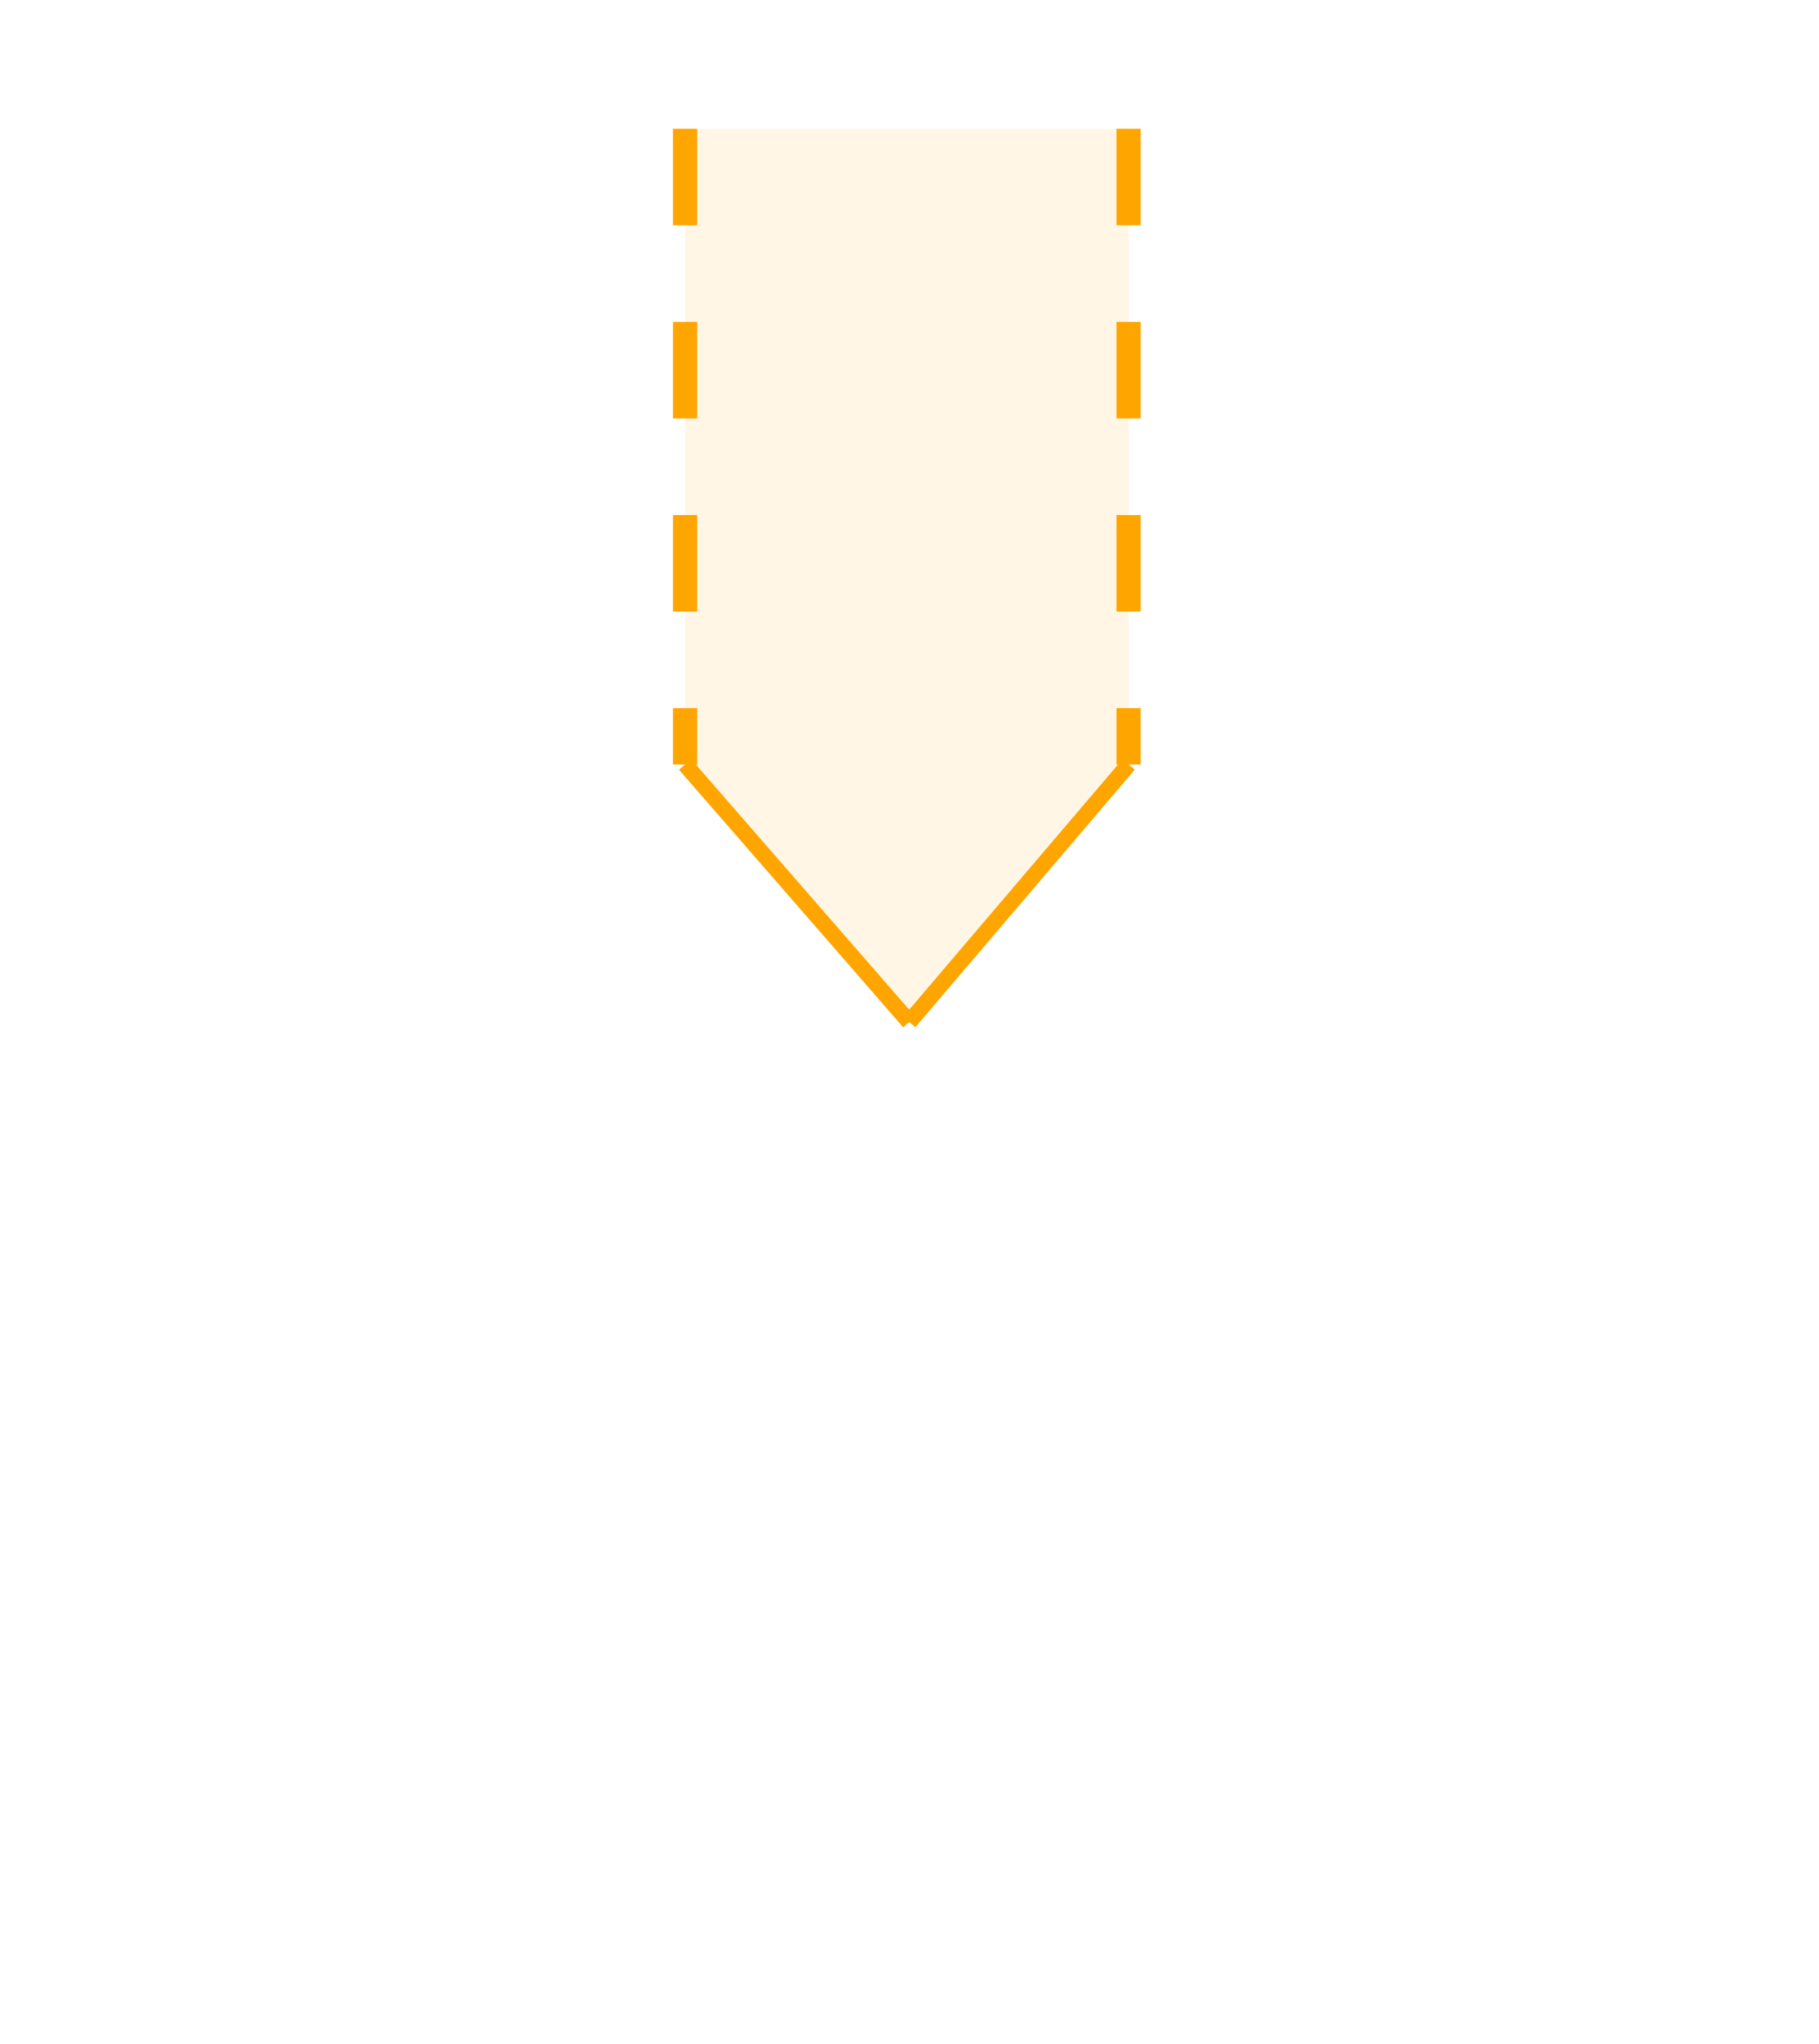
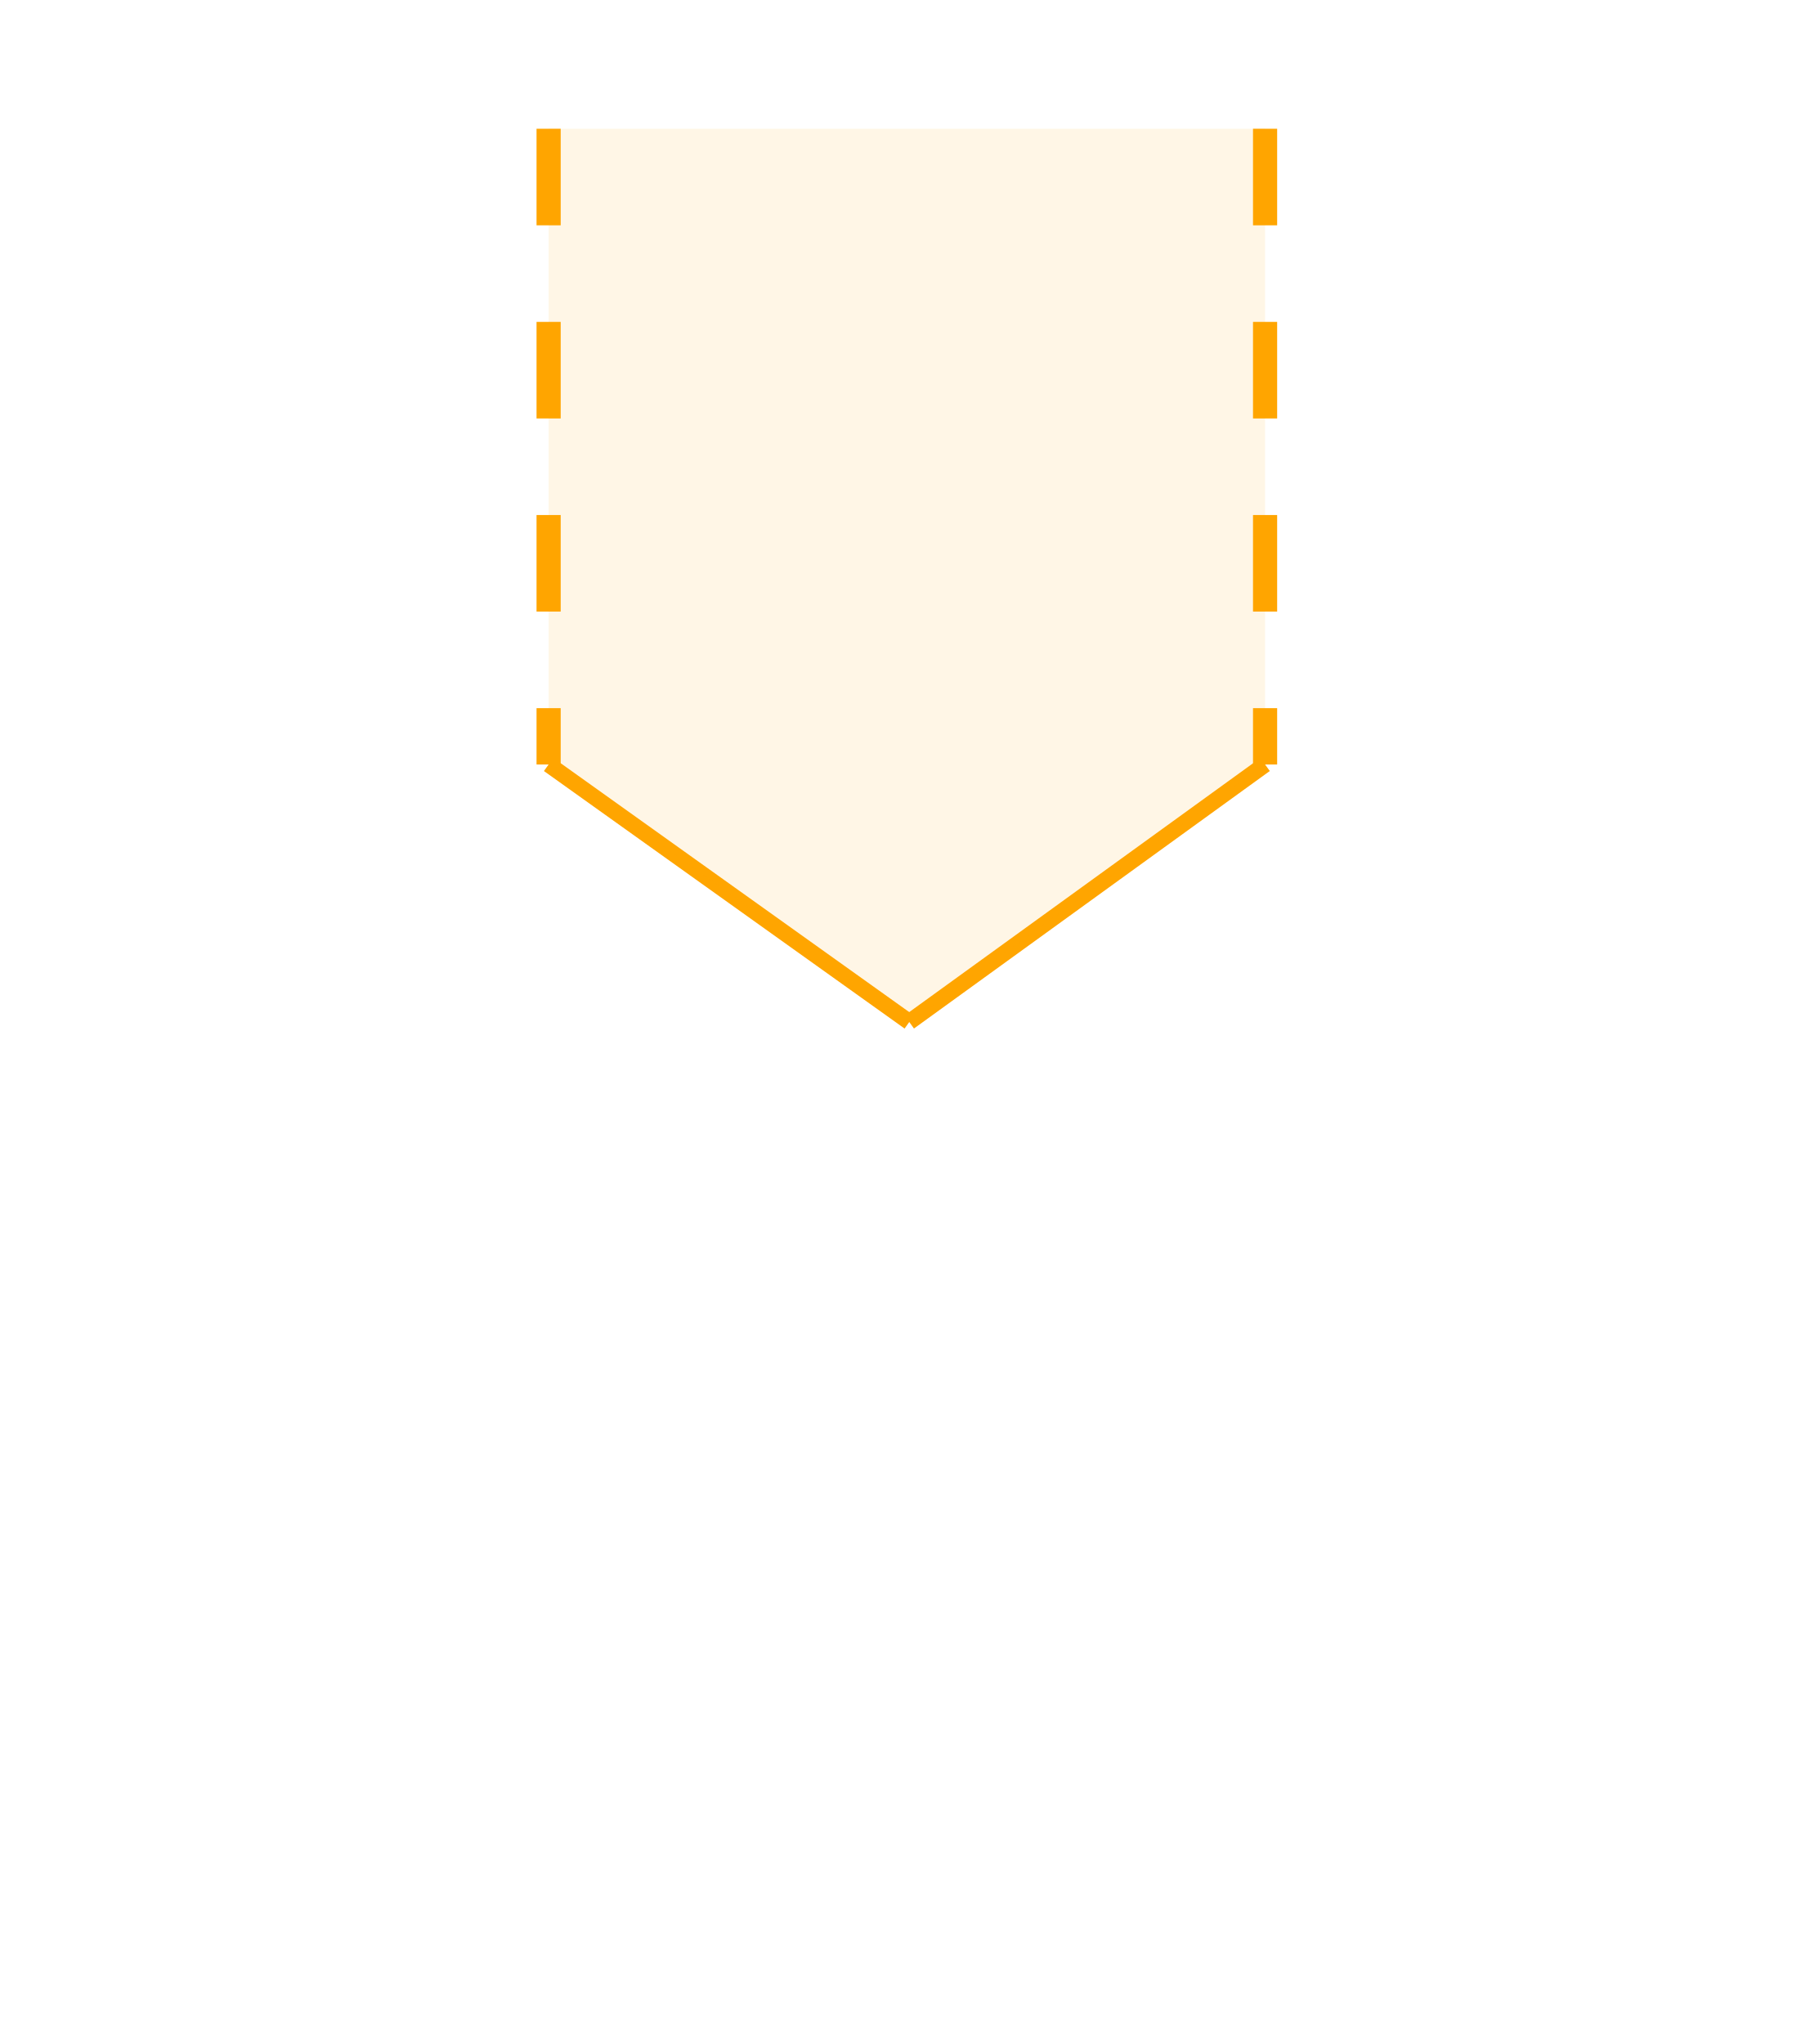
<svg xmlns="http://www.w3.org/2000/svg" width="113" id="svg2" height="127" version="1.1">
  <defs id="defs3031" />
-   <line y2="47.5" style="stroke:#ffa500;stroke-width:1" x1="56.5" x2="42.57" y1="63.5" />
-   <line y2="47.5" style="stroke:#ffa500;stroke-width:1" x1="56.5" x2="70.13" y1="63.5" />
+   <line style="stroke:#ffa500;stroke-width:1" x1="56.5" y1="63.5" x2="34.09" y2="47.5" />
+   <line style="stroke:#ffa500;stroke-width:1" x1="56.5" y1="63.5" x2="78.61" y2="47.5" />
  <g fill="none" stroke-width="1.5" stroke="#ffa500">
-     <path stroke-dasharray="6,6" d="M 42.57,8 L 42.57,47.5" />
+     <path stroke-dasharray="6,6" d="M 34.09,8 L 34.09,47.5" />
  </g>
  <g fill="none" stroke-width="1.5" stroke="#ffa500">
-     <path stroke-dasharray="6,6" d="M 70.13,8 L 70.13,47.5" />
+     <path stroke-dasharray="6,6" d="M 78.61,8 L 78.61,47.5" />
  </g>
-   <path style="fill:#ffa500;fill-opacity:.10" d="M 56.5,63.5 L 42.57,47.5 L 42.57,8 L 70.13,8 L 70.13,47.5 L 56.5,63.5 Z" />
+   <path style="fill:#ffa500;fill-opacity:.10" d="M 56.5,63.5 L 34.09,47.5 L 34.09,8 L 78.61,8 L 78.61,47.5 L 56.5,63.5 Z" />
</svg>
